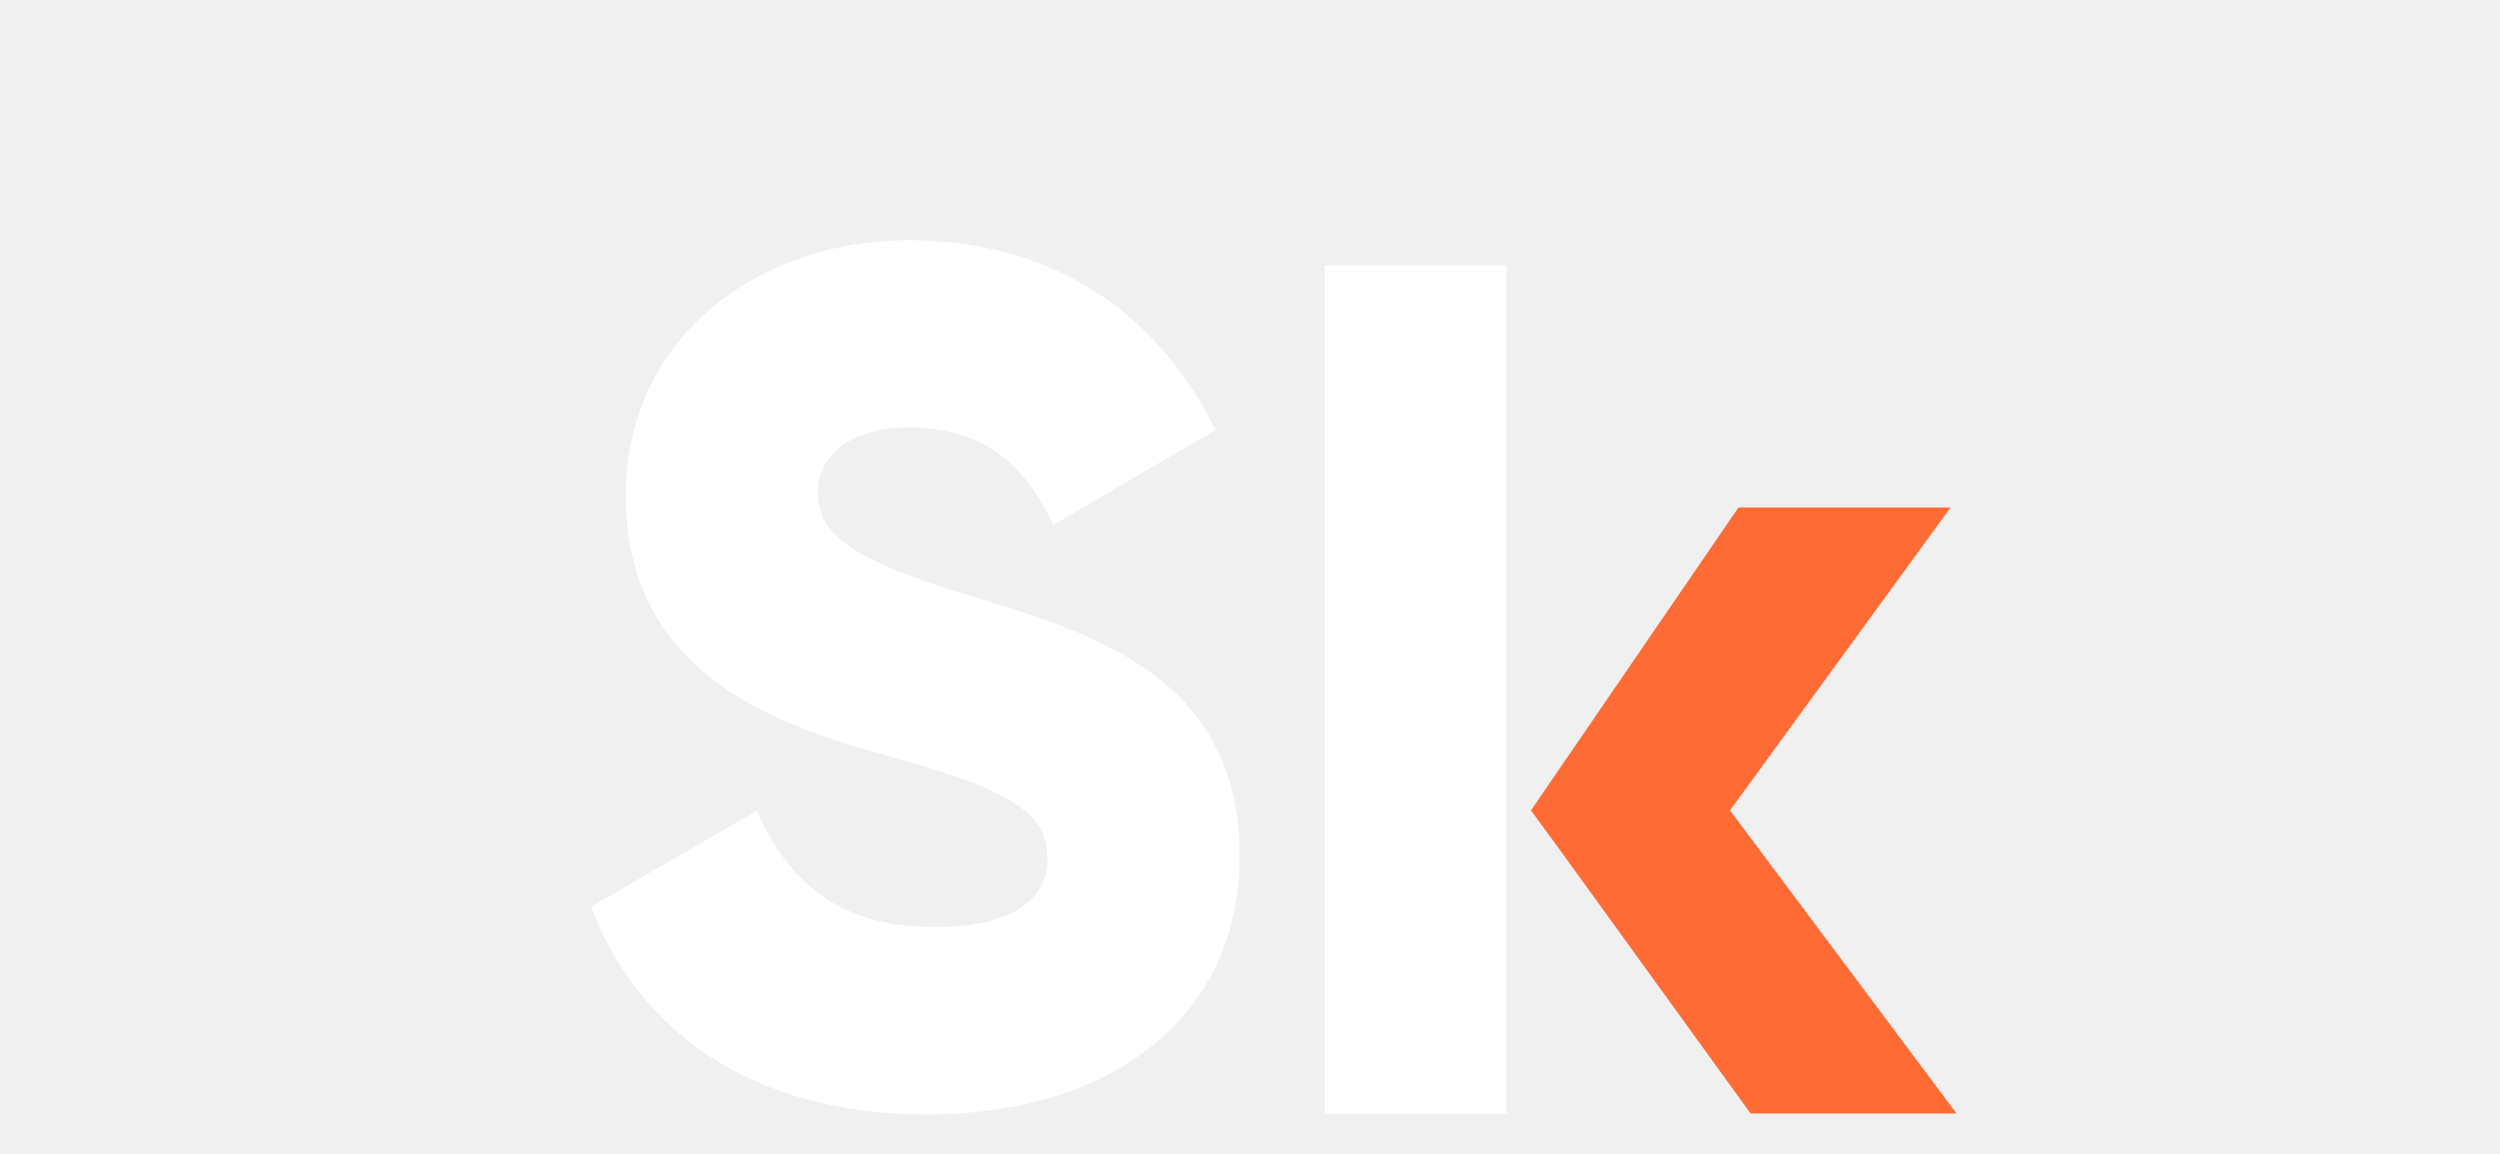
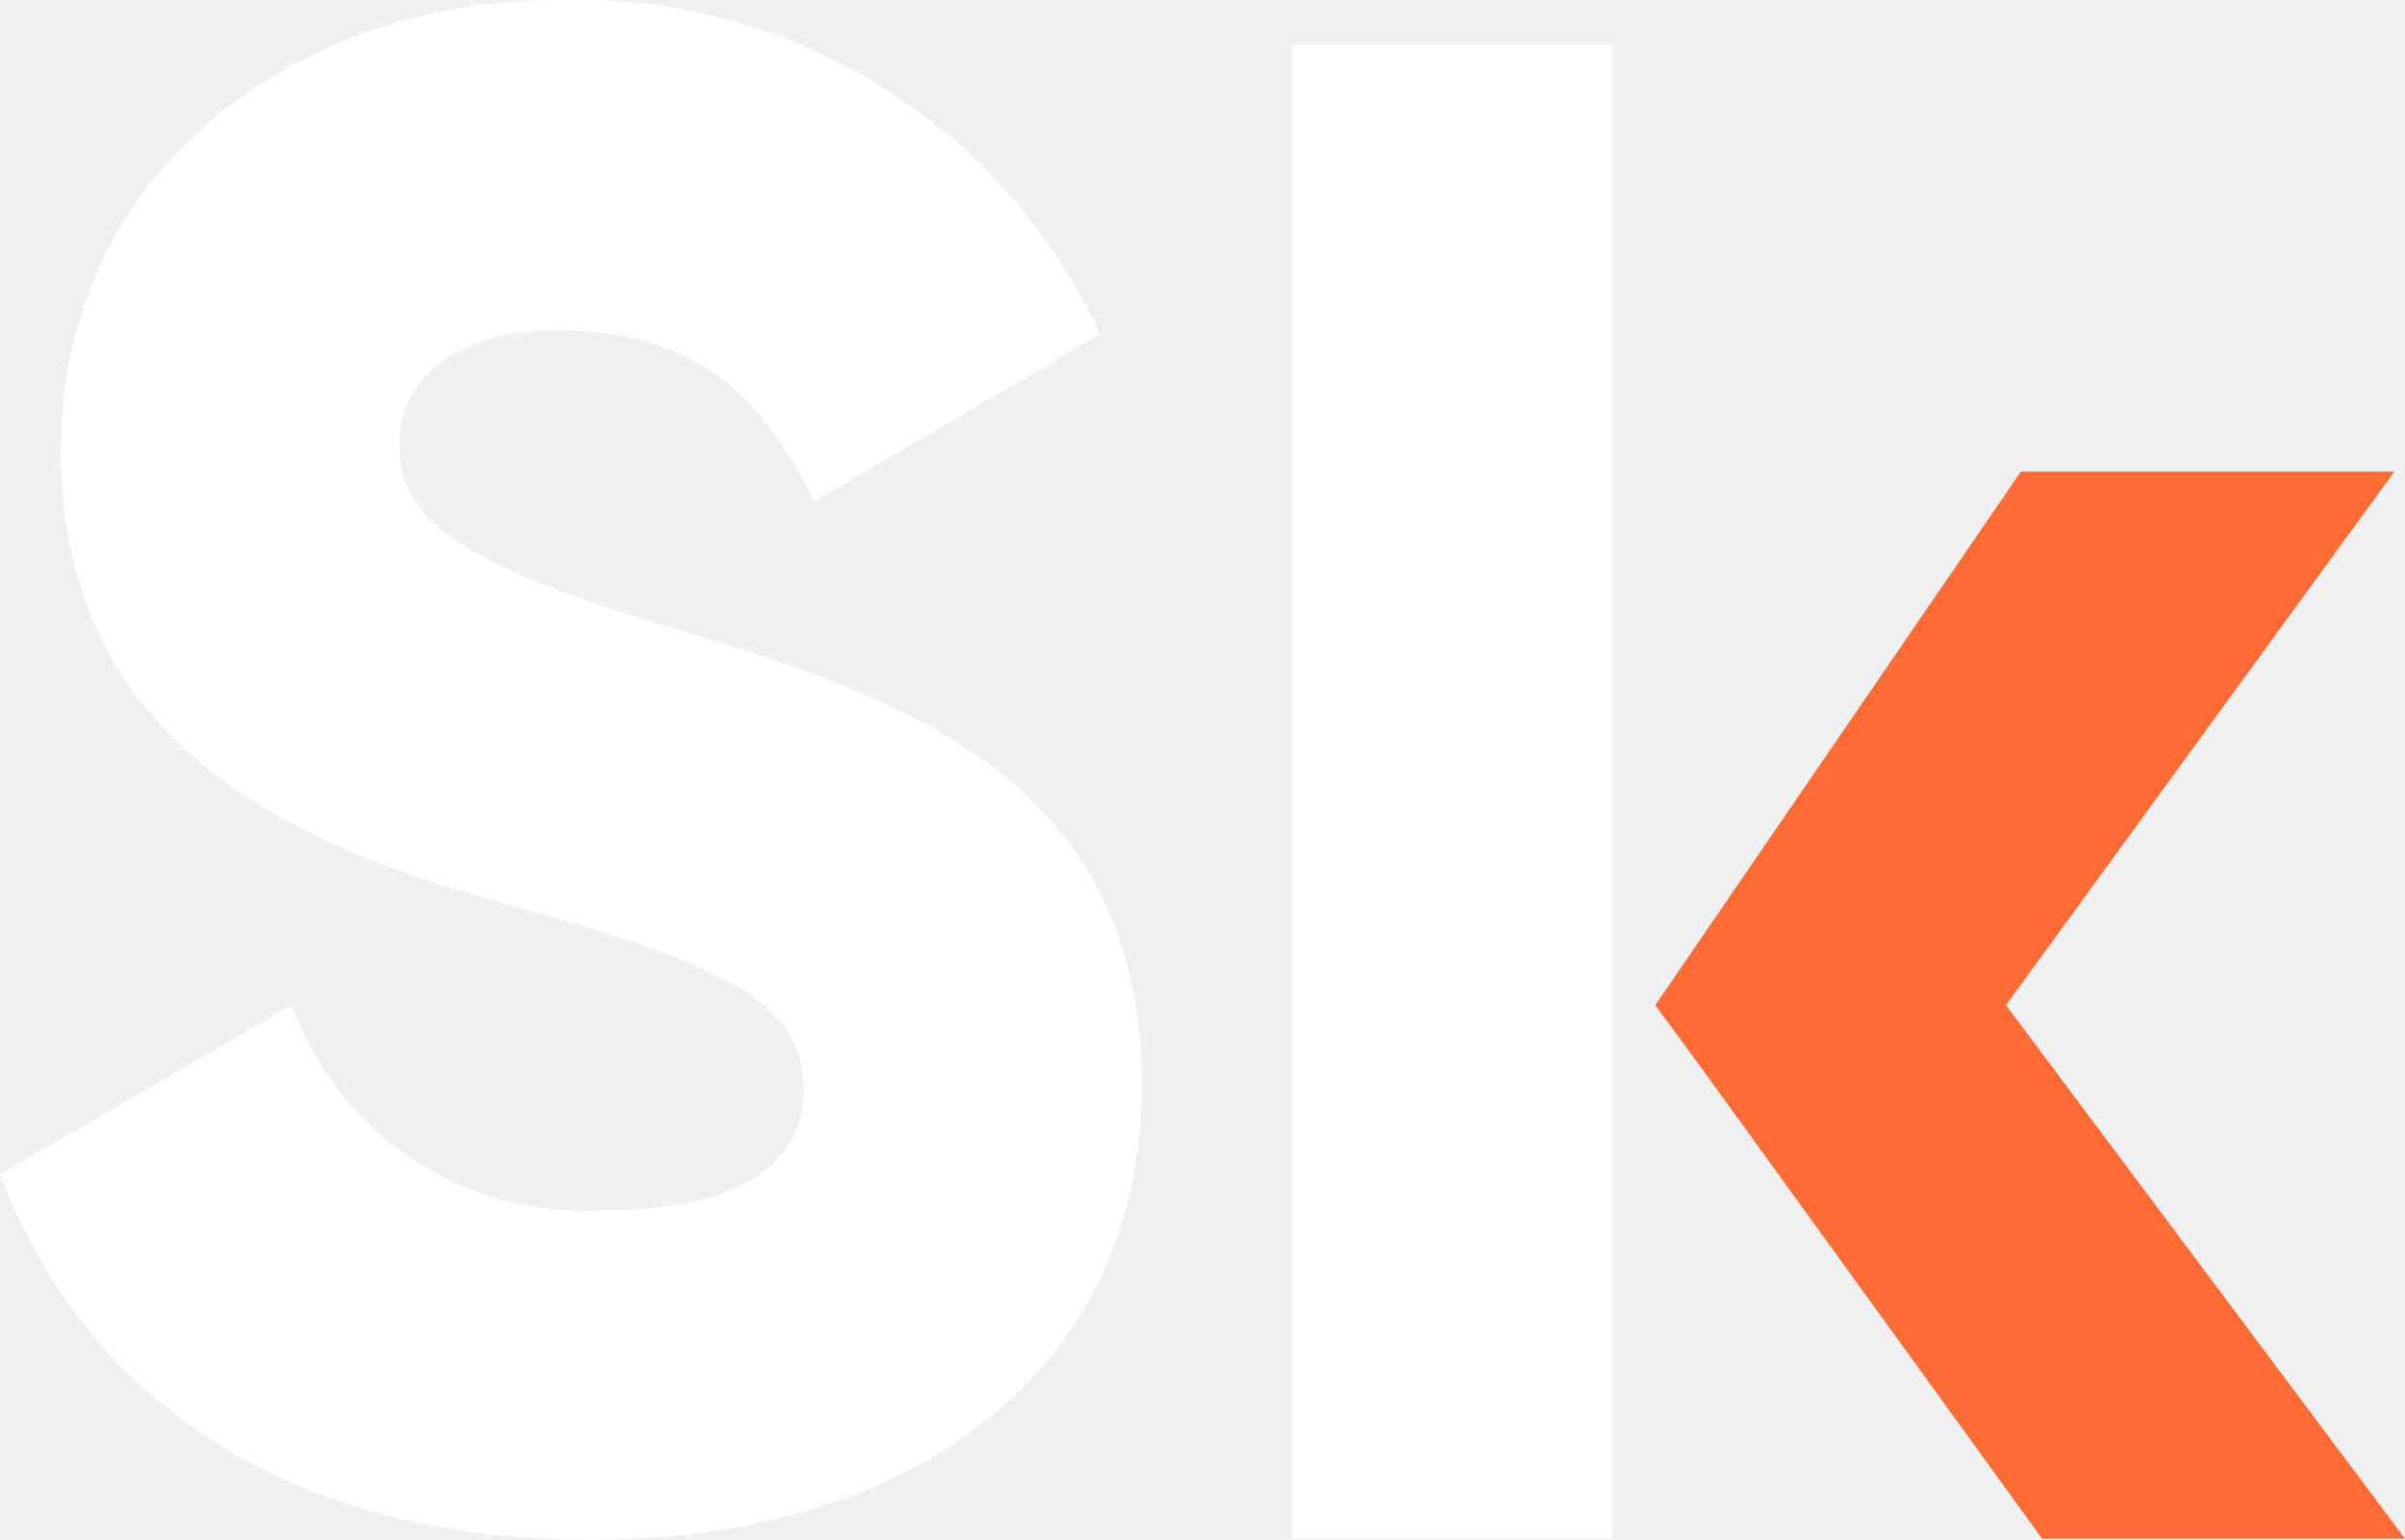
- <svg xmlns="http://www.w3.org/2000/svg" version="1.1" x="0px" y="0px" viewBox="-300 -100 1300 600" style="enable-background:new 0 0 1000 1000;" xml:space="preserve">
-   <style type="text/css">
- 	.st0{display:none;}
- 	.st1{display:inline;fill:#FF1414;}
- 	.st2{fill:#FFFFFF;}
- 	.st3{fill:#FF6B35;}
- </style>
-   <g id="Livello_2" class="st0">
-     <rect x="-1897" y="-1396" class="st1" width="598" height="197" />
-   </g>
-   <g id="Livello_1">
-     <path id="XMLID_1_" class="st2" d="M7.4,371.5l86.2-50c15.6,36.2,42.5,60.6,91.8,60.6c47.5,0,59.3-18.7,59.3-35.6   c0-26.9-25-37.5-90.6-55.6c-65-18.1-128.7-49.3-128.7-133c0-84.3,71.2-133,146.8-133c71.8,0,128.1,34.4,159.9,98.7l-84.3,49.3   c-15-31.2-35.6-50.6-75.6-50.6c-31.2,0-46.8,15.6-46.8,33.1c0,20,10.6,33.7,78.7,54.3c66.2,20,140.5,43.1,140.5,135.5   c0,84.3-67.5,134.3-162.4,134.3C90.4,479.5,31.7,435.8,7.4,371.5z" />
-     <path id="XMLID_3_" class="st2" d="M483.4,339.7V479h-94.5V37.9h94.5v264V339.7z" />
-     <path id="XMLID_5_" class="st3" d="M496.1,321.4L604,163.9h110.3L599.6,321.4L717.4,479H610.3L509.5,339.7L496.1,321.4z" />
-     <g id="XMLID_7_">
- 	</g>
-     <g id="XMLID_8_">
- 	</g>
-     <g id="XMLID_9_">
- 	</g>
-     <g id="XMLID_10_">
- 	</g>
-     <g id="XMLID_11_">
- 	</g>
-     <g id="XMLID_12_">
- 	</g>
+ <svg xmlns="http://www.w3.org/2000/svg" width="56.138" height="35.945" viewBox="0 0 56.138 35.945">
+   <g id="logo_colori_chiaro" data-name="logo colori chiaro" transform="translate(0 -0.735)">
+     <path id="Path_1" data-name="Path 1" d="M0,44.419l6.816-3.953a7.243,7.243,0,0,0,7.257,4.789c3.752,0,4.688-1.478,4.688-2.816,0-2.12-1.973-2.963-7.164-4.394C6.46,36.613,1.424,34.145,1.424,27.522,1.424,20.853,7.056,17,13.029,17a13.4,13.4,0,0,1,12.642,7.806L19,28.706c-1.184-2.468-2.816-4-5.973-4-2.468,0-3.706,1.238-3.706,2.615,0,1.578.843,2.669,6.22,4.294,5.238,1.578,11.11,3.4,11.11,10.715,0,6.669-5.331,10.615-12.843,10.615C6.569,52.961,1.926,49.51,0,44.419Z" transform="translate(0 -16.265)" fill="#fff" />
+     <path id="Path_2" data-name="Path 2" d="M397.374,54.368V65.377H389.9V30.5h7.474V54.368Z" transform="translate(-359.734 -28.721)" fill="#fff" />
+     <path id="Path_4" data-name="Path 4" d="M499.4,171.756l8.534-12.456h8.719l-9.067,12.456,9.315,12.456h-8.472L500.46,173.2Z" transform="translate(-460.762 -147.556)" fill="#ff6b35" />
  </g>
</svg>
